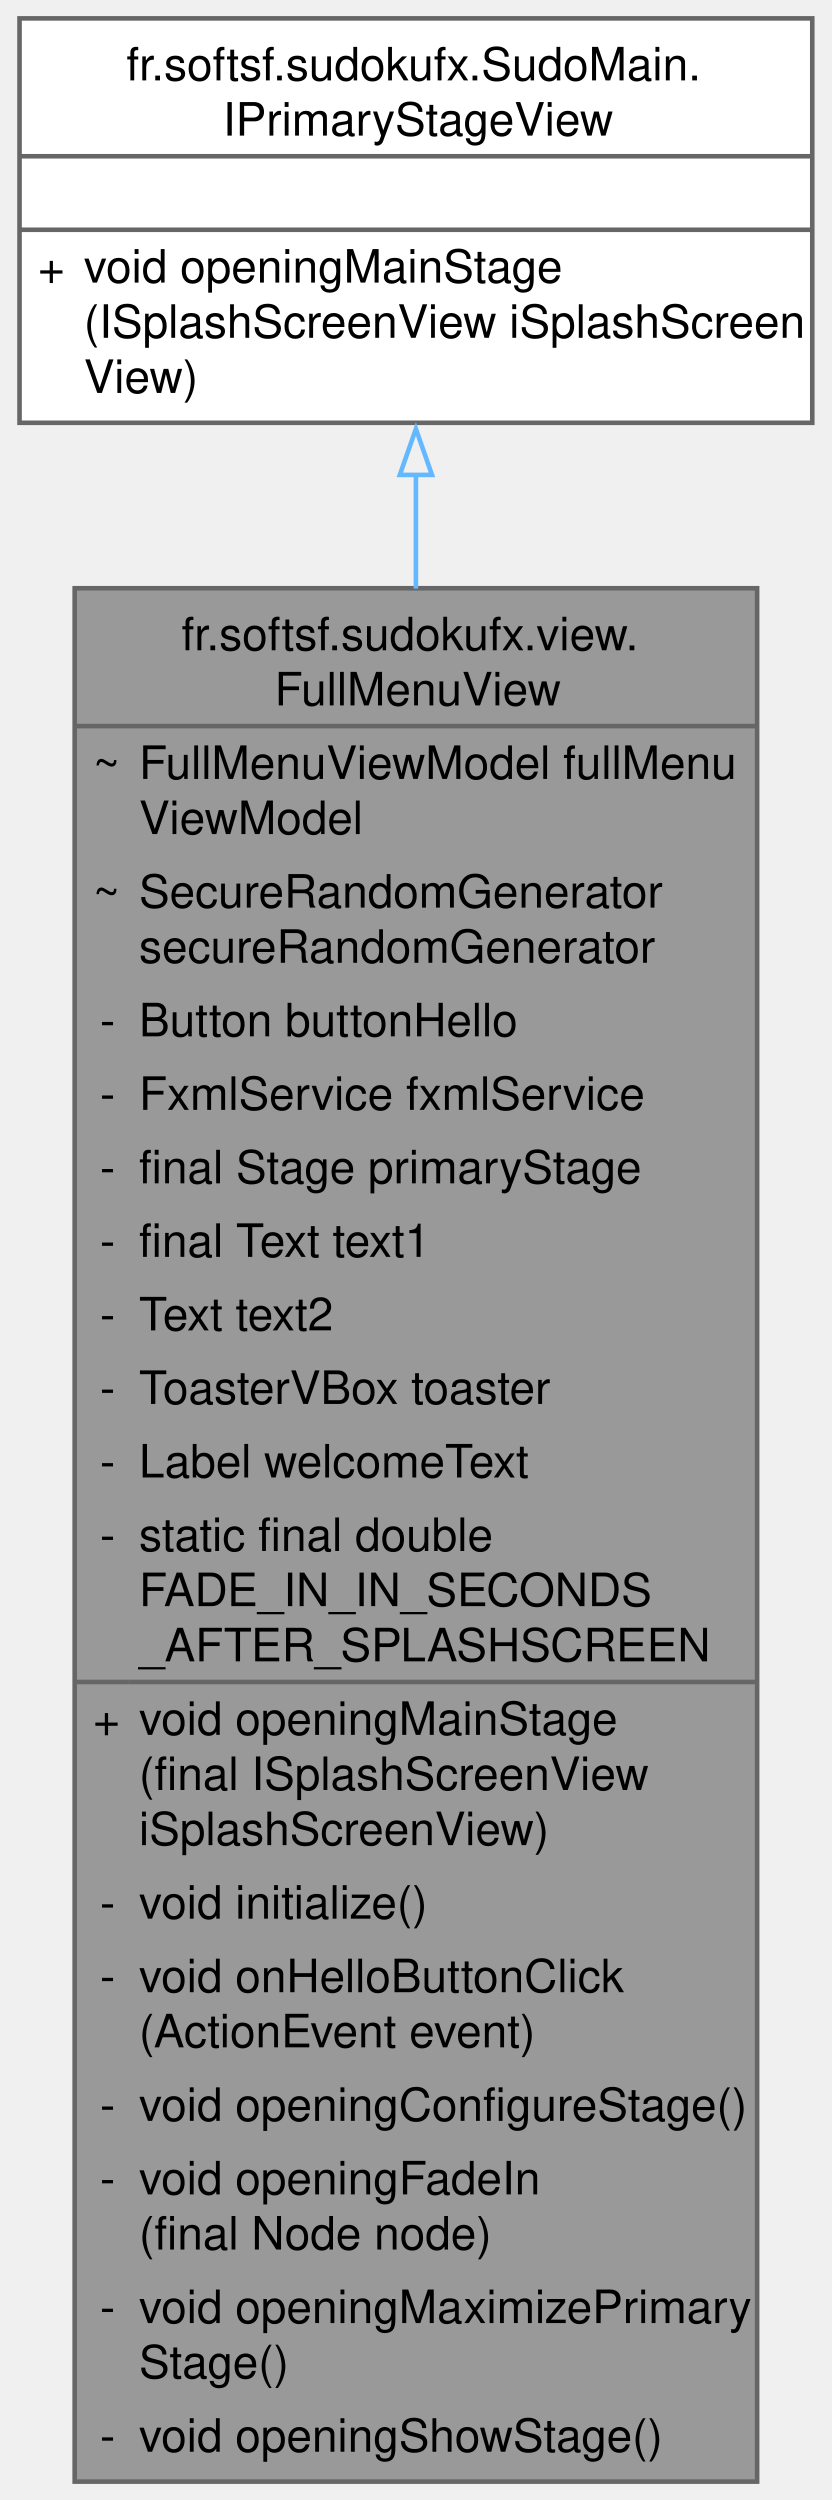
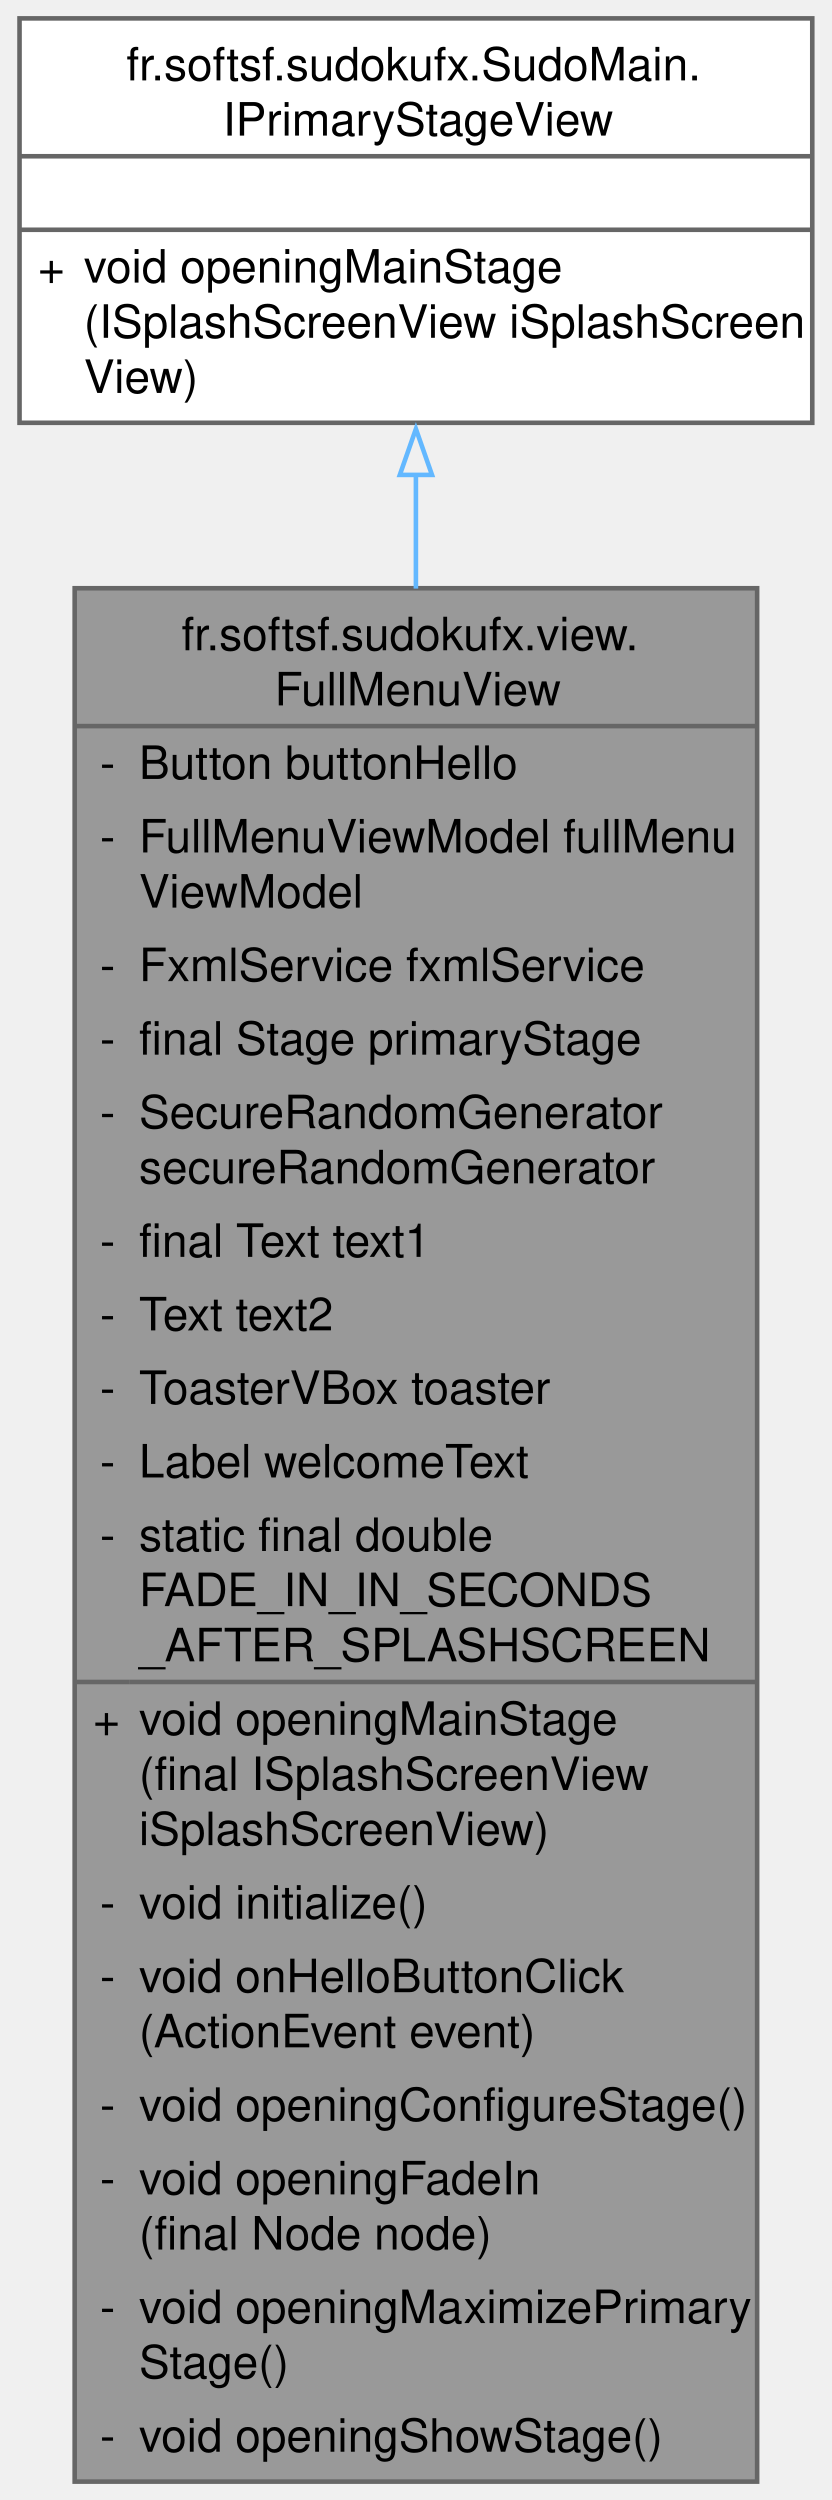
<svg xmlns="http://www.w3.org/2000/svg" xmlns:xlink="http://www.w3.org/1999/xlink" width="181pt" height="544pt" viewBox="0.00 0.00 180.50 544.00">
  <g id="graph0" class="graph" transform="scale(1 1) rotate(0) translate(4 540)">
    <g id="Node000001" class="node">
      <g id="a_Node000001">
        <a xlink:title="View class for the full menu screen of the Sudoku application.">
          <polygon fill="#999999" stroke="none" points="160.5,-412 12,-412 12,0 160.5,0 160.5,-412" />
          <text text-anchor="start" x="35.25" y="-398.5" font-family="Helvetica,sans-Serif" font-size="10.00">fr.softsf.sudokufx.view.</text>
          <text text-anchor="start" x="55.5" y="-386.5" font-family="Helvetica,sans-Serif" font-size="10.00">FullMenuView</text>
-           <text text-anchor="start" x="16" y="-370.5" font-family="Helvetica,sans-Serif" font-size="10.00">~</text>
-           <text text-anchor="start" x="26" y="-370.5" font-family="Helvetica,sans-Serif" font-size="10.00">FullMenuViewModel fullMenu</text>
-           <text text-anchor="start" x="26" y="-358.5" font-family="Helvetica,sans-Serif" font-size="10.00">ViewModel</text>
-           <text text-anchor="start" x="16" y="-342.5" font-family="Helvetica,sans-Serif" font-size="10.00">~</text>
-           <text text-anchor="start" x="26" y="-342.5" font-family="Helvetica,sans-Serif" font-size="10.00">SecureRandomGenerator</text>
-           <text text-anchor="start" x="26" y="-330.5" font-family="Helvetica,sans-Serif" font-size="10.00"> secureRandomGenerator</text>
-           <text text-anchor="start" x="17.5" y="-314.5" font-family="Helvetica,sans-Serif" font-size="10.00">-</text>
-           <text text-anchor="start" x="26" y="-314.5" font-family="Helvetica,sans-Serif" font-size="10.00">Button buttonHello</text>
-           <text text-anchor="start" x="17.5" y="-298.5" font-family="Helvetica,sans-Serif" font-size="10.00">-</text>
-           <text text-anchor="start" x="26" y="-298.5" font-family="Helvetica,sans-Serif" font-size="10.00">FxmlService fxmlService</text>
-           <text text-anchor="start" x="17.5" y="-282.5" font-family="Helvetica,sans-Serif" font-size="10.00">-</text>
-           <text text-anchor="start" x="26" y="-282.5" font-family="Helvetica,sans-Serif" font-size="10.00">final Stage primaryStage</text>
+           <text text-anchor="start" x="17.5" y="-370.5" font-family="Helvetica,sans-Serif" font-size="10.00">-</text>
+           <text text-anchor="start" x="26" y="-370.5" font-family="Helvetica,sans-Serif" font-size="10.00">Button buttonHello</text>
+           <text text-anchor="start" x="17.5" y="-354.5" font-family="Helvetica,sans-Serif" font-size="10.00">-</text>
+           <text text-anchor="start" x="26" y="-354.5" font-family="Helvetica,sans-Serif" font-size="10.00">FullMenuViewModel fullMenu</text>
+           <text text-anchor="start" x="26" y="-342.5" font-family="Helvetica,sans-Serif" font-size="10.00">ViewModel</text>
+           <text text-anchor="start" x="17.5" y="-326.5" font-family="Helvetica,sans-Serif" font-size="10.00">-</text>
+           <text text-anchor="start" x="26" y="-326.5" font-family="Helvetica,sans-Serif" font-size="10.00">FxmlService fxmlService</text>
+           <text text-anchor="start" x="17.5" y="-310.5" font-family="Helvetica,sans-Serif" font-size="10.00">-</text>
+           <text text-anchor="start" x="26" y="-310.5" font-family="Helvetica,sans-Serif" font-size="10.00">final Stage primaryStage</text>
+           <text text-anchor="start" x="17.5" y="-294.5" font-family="Helvetica,sans-Serif" font-size="10.00">-</text>
+           <text text-anchor="start" x="26" y="-294.5" font-family="Helvetica,sans-Serif" font-size="10.00">SecureRandomGenerator</text>
+           <text text-anchor="start" x="26" y="-282.5" font-family="Helvetica,sans-Serif" font-size="10.00"> secureRandomGenerator</text>
          <text text-anchor="start" x="17.5" y="-266.5" font-family="Helvetica,sans-Serif" font-size="10.00">-</text>
          <text text-anchor="start" x="26" y="-266.5" font-family="Helvetica,sans-Serif" font-size="10.00">final Text text1</text>
          <text text-anchor="start" x="17.5" y="-250.5" font-family="Helvetica,sans-Serif" font-size="10.00">-</text>
          <text text-anchor="start" x="26" y="-250.5" font-family="Helvetica,sans-Serif" font-size="10.00">Text text2</text>
          <text text-anchor="start" x="17.5" y="-234.5" font-family="Helvetica,sans-Serif" font-size="10.00">-</text>
          <text text-anchor="start" x="26" y="-234.5" font-family="Helvetica,sans-Serif" font-size="10.00">ToasterVBox toaster</text>
          <text text-anchor="start" x="17.5" y="-218.5" font-family="Helvetica,sans-Serif" font-size="10.00">-</text>
          <text text-anchor="start" x="26" y="-218.5" font-family="Helvetica,sans-Serif" font-size="10.00">Label welcomeText</text>
          <text text-anchor="start" x="17.5" y="-202.5" font-family="Helvetica,sans-Serif" font-size="10.00">-</text>
          <text text-anchor="start" x="26" y="-202.5" font-family="Helvetica,sans-Serif" font-size="10.00">static final double</text>
          <text text-anchor="start" x="26" y="-190.5" font-family="Helvetica,sans-Serif" font-size="10.00"> FADE_IN_IN_SECONDS</text>
          <text text-anchor="start" x="26" y="-178.5" font-family="Helvetica,sans-Serif" font-size="10.00">_AFTER_SPLASHSCREEN</text>
          <text text-anchor="start" x="16" y="-162.5" font-family="Helvetica,sans-Serif" font-size="10.00">+</text>
          <text text-anchor="start" x="26" y="-162.5" font-family="Helvetica,sans-Serif" font-size="10.00">void openingMainStage</text>
          <text text-anchor="start" x="26" y="-150.5" font-family="Helvetica,sans-Serif" font-size="10.00">(final ISplashScreenView</text>
          <text text-anchor="start" x="26" y="-138.5" font-family="Helvetica,sans-Serif" font-size="10.00"> iSplashScreenView)</text>
          <text text-anchor="start" x="17.5" y="-122.5" font-family="Helvetica,sans-Serif" font-size="10.00">-</text>
          <text text-anchor="start" x="26" y="-122.5" font-family="Helvetica,sans-Serif" font-size="10.00">void initialize()</text>
          <text text-anchor="start" x="17.5" y="-106.5" font-family="Helvetica,sans-Serif" font-size="10.00">-</text>
          <text text-anchor="start" x="26" y="-106.5" font-family="Helvetica,sans-Serif" font-size="10.00">void onHelloButtonClick</text>
          <text text-anchor="start" x="26" y="-94.5" font-family="Helvetica,sans-Serif" font-size="10.00">(ActionEvent event)</text>
          <text text-anchor="start" x="17.5" y="-78.5" font-family="Helvetica,sans-Serif" font-size="10.00">-</text>
          <text text-anchor="start" x="26" y="-78.5" font-family="Helvetica,sans-Serif" font-size="10.00">void openingConfigureStage()</text>
          <text text-anchor="start" x="17.5" y="-62.5" font-family="Helvetica,sans-Serif" font-size="10.00">-</text>
          <text text-anchor="start" x="26" y="-62.5" font-family="Helvetica,sans-Serif" font-size="10.00">void openingFadeIn</text>
          <text text-anchor="start" x="26" y="-50.5" font-family="Helvetica,sans-Serif" font-size="10.00">(final Node node)</text>
          <text text-anchor="start" x="17.5" y="-34.5" font-family="Helvetica,sans-Serif" font-size="10.00">-</text>
          <text text-anchor="start" x="26" y="-34.5" font-family="Helvetica,sans-Serif" font-size="10.00">void openingMaximizePrimary</text>
          <text text-anchor="start" x="26" y="-22.5" font-family="Helvetica,sans-Serif" font-size="10.00">Stage()</text>
          <text text-anchor="start" x="17.5" y="-6.5" font-family="Helvetica,sans-Serif" font-size="10.00">-</text>
          <text text-anchor="start" x="26" y="-6.5" font-family="Helvetica,sans-Serif" font-size="10.00">void openingShowStage()</text>
          <polygon fill="#666666" stroke="#666666" points="12,-382 12,-382 160.5,-382 160.5,-382 12,-382" />
          <polygon fill="#666666" stroke="#666666" points="12,-174 12,-174 24,-174 24,-174 12,-174" />
          <polygon fill="#666666" stroke="#666666" points="24,-174 24,-174 160.5,-174 160.5,-174 24,-174" />
          <polygon fill="none" stroke="#666666" points="12,0 12,-412 160.5,-412 160.5,0 12,0" />
        </a>
      </g>
    </g>
    <g id="Node000002" class="node">
      <g id="a_Node000002">
        <a xlink:href="interfacefr_1_1softsf_1_1sudokufx_1_1_sudo_main_1_1_i_primary_stage_view.html" target="_top" xlink:title="Interface for the primary stage view.">
          <polygon fill="white" stroke="none" points="172.5,-536 0,-536 0,-448 172.5,-448 172.5,-536" />
          <text text-anchor="start" x="23.25" y="-522.5" font-family="Helvetica,sans-Serif" font-size="10.00">fr.softsf.sudokufx.SudoMain.</text>
          <text text-anchor="start" x="44.25" y="-510.5" font-family="Helvetica,sans-Serif" font-size="10.00">IPrimaryStageView</text>
          <text text-anchor="start" x="84.75" y="-494.5" font-family="Helvetica,sans-Serif" font-size="10.00"> </text>
          <text text-anchor="start" x="4" y="-478.5" font-family="Helvetica,sans-Serif" font-size="10.00">+</text>
          <text text-anchor="start" x="14" y="-478.5" font-family="Helvetica,sans-Serif" font-size="10.00">void openingMainStage</text>
          <text text-anchor="start" x="14" y="-466.5" font-family="Helvetica,sans-Serif" font-size="10.00">(ISplashScreenView iSplashScreen</text>
          <text text-anchor="start" x="14" y="-454.5" font-family="Helvetica,sans-Serif" font-size="10.00">View)</text>
          <polygon fill="#666666" stroke="#666666" points="0,-506 0,-506 172.5,-506 172.5,-506 0,-506" />
          <polygon fill="#666666" stroke="#666666" points="0,-490 0,-490 172.5,-490 172.5,-490 0,-490" />
          <polygon fill="none" stroke="#666666" points="0,-448 0,-536 172.5,-536 172.5,-448 0,-448" />
        </a>
      </g>
    </g>
    <g id="edge1_Node000001_Node000002" class="edge">
      <g id="a_edge1_Node000001_Node000002">
        <a xlink:title=" ">
          <path fill="none" stroke="#63b8ff" d="M86.25,-436.83C86.25,-429.05 86.25,-420.68 86.25,-411.92" />
          <polygon fill="none" stroke="#63b8ff" points="82.75,-436.66 86.25,-446.66 89.75,-436.66 82.75,-436.66" />
        </a>
      </g>
    </g>
  </g>
</svg>
